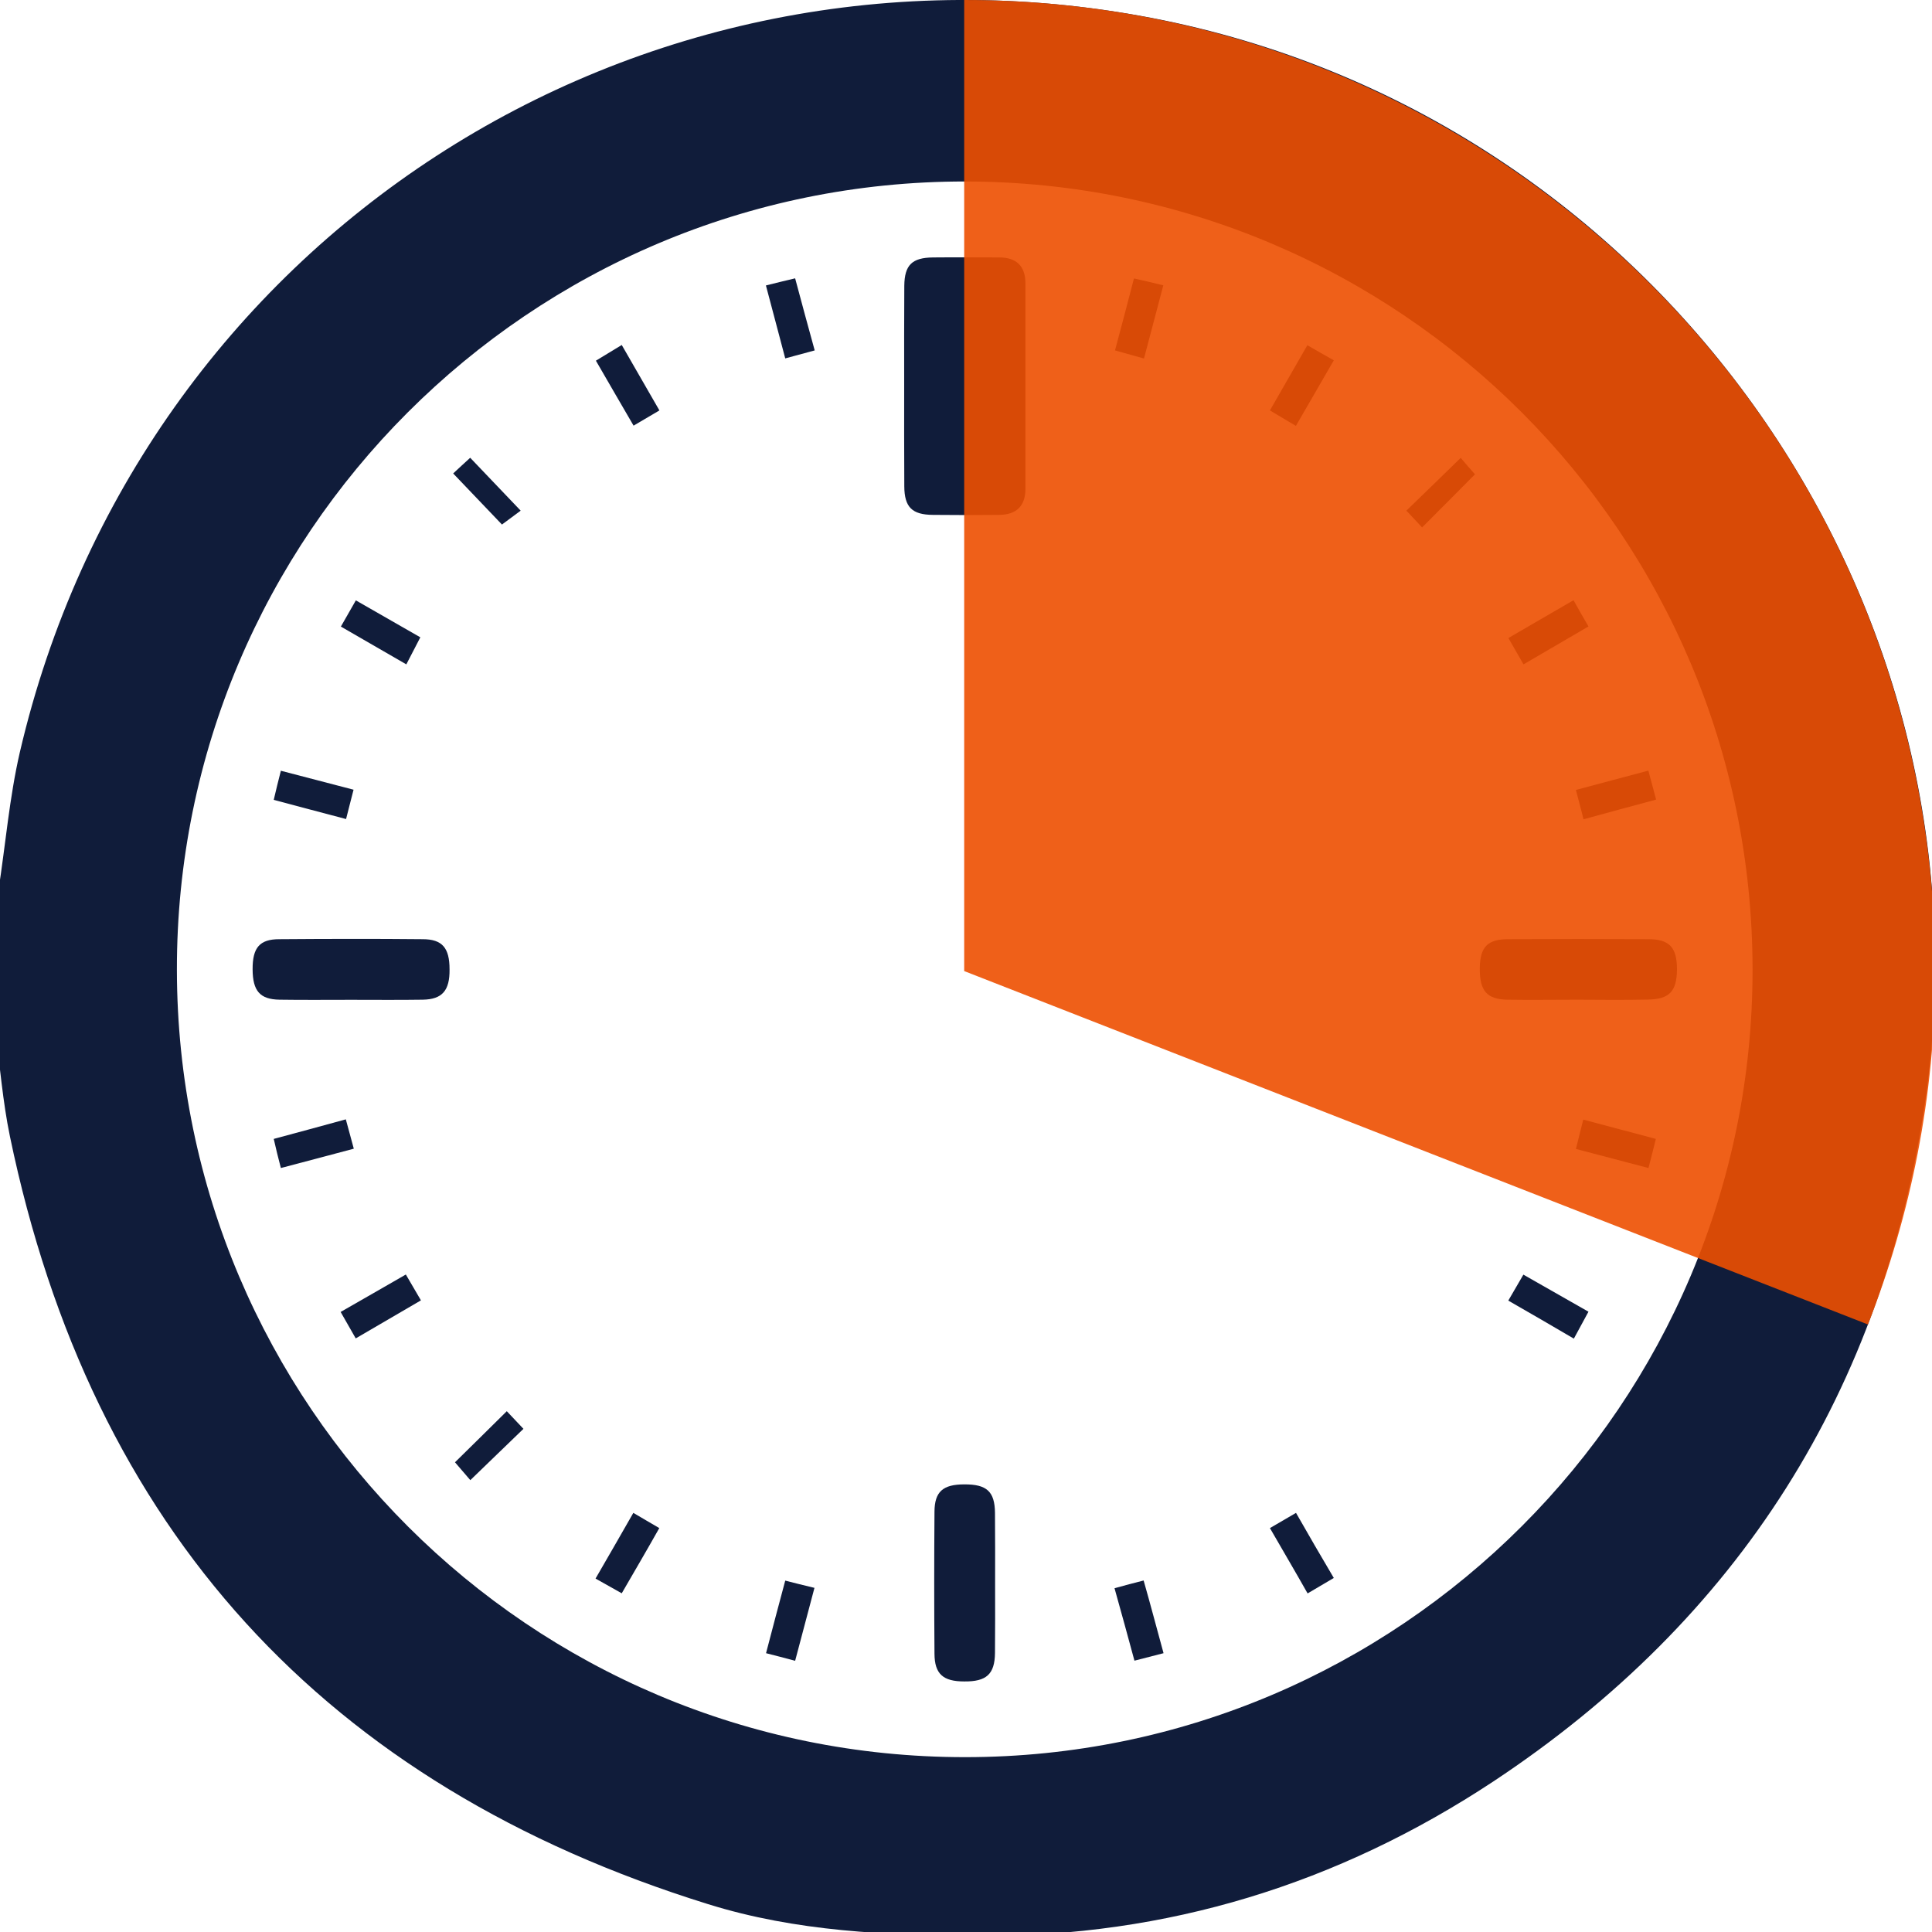
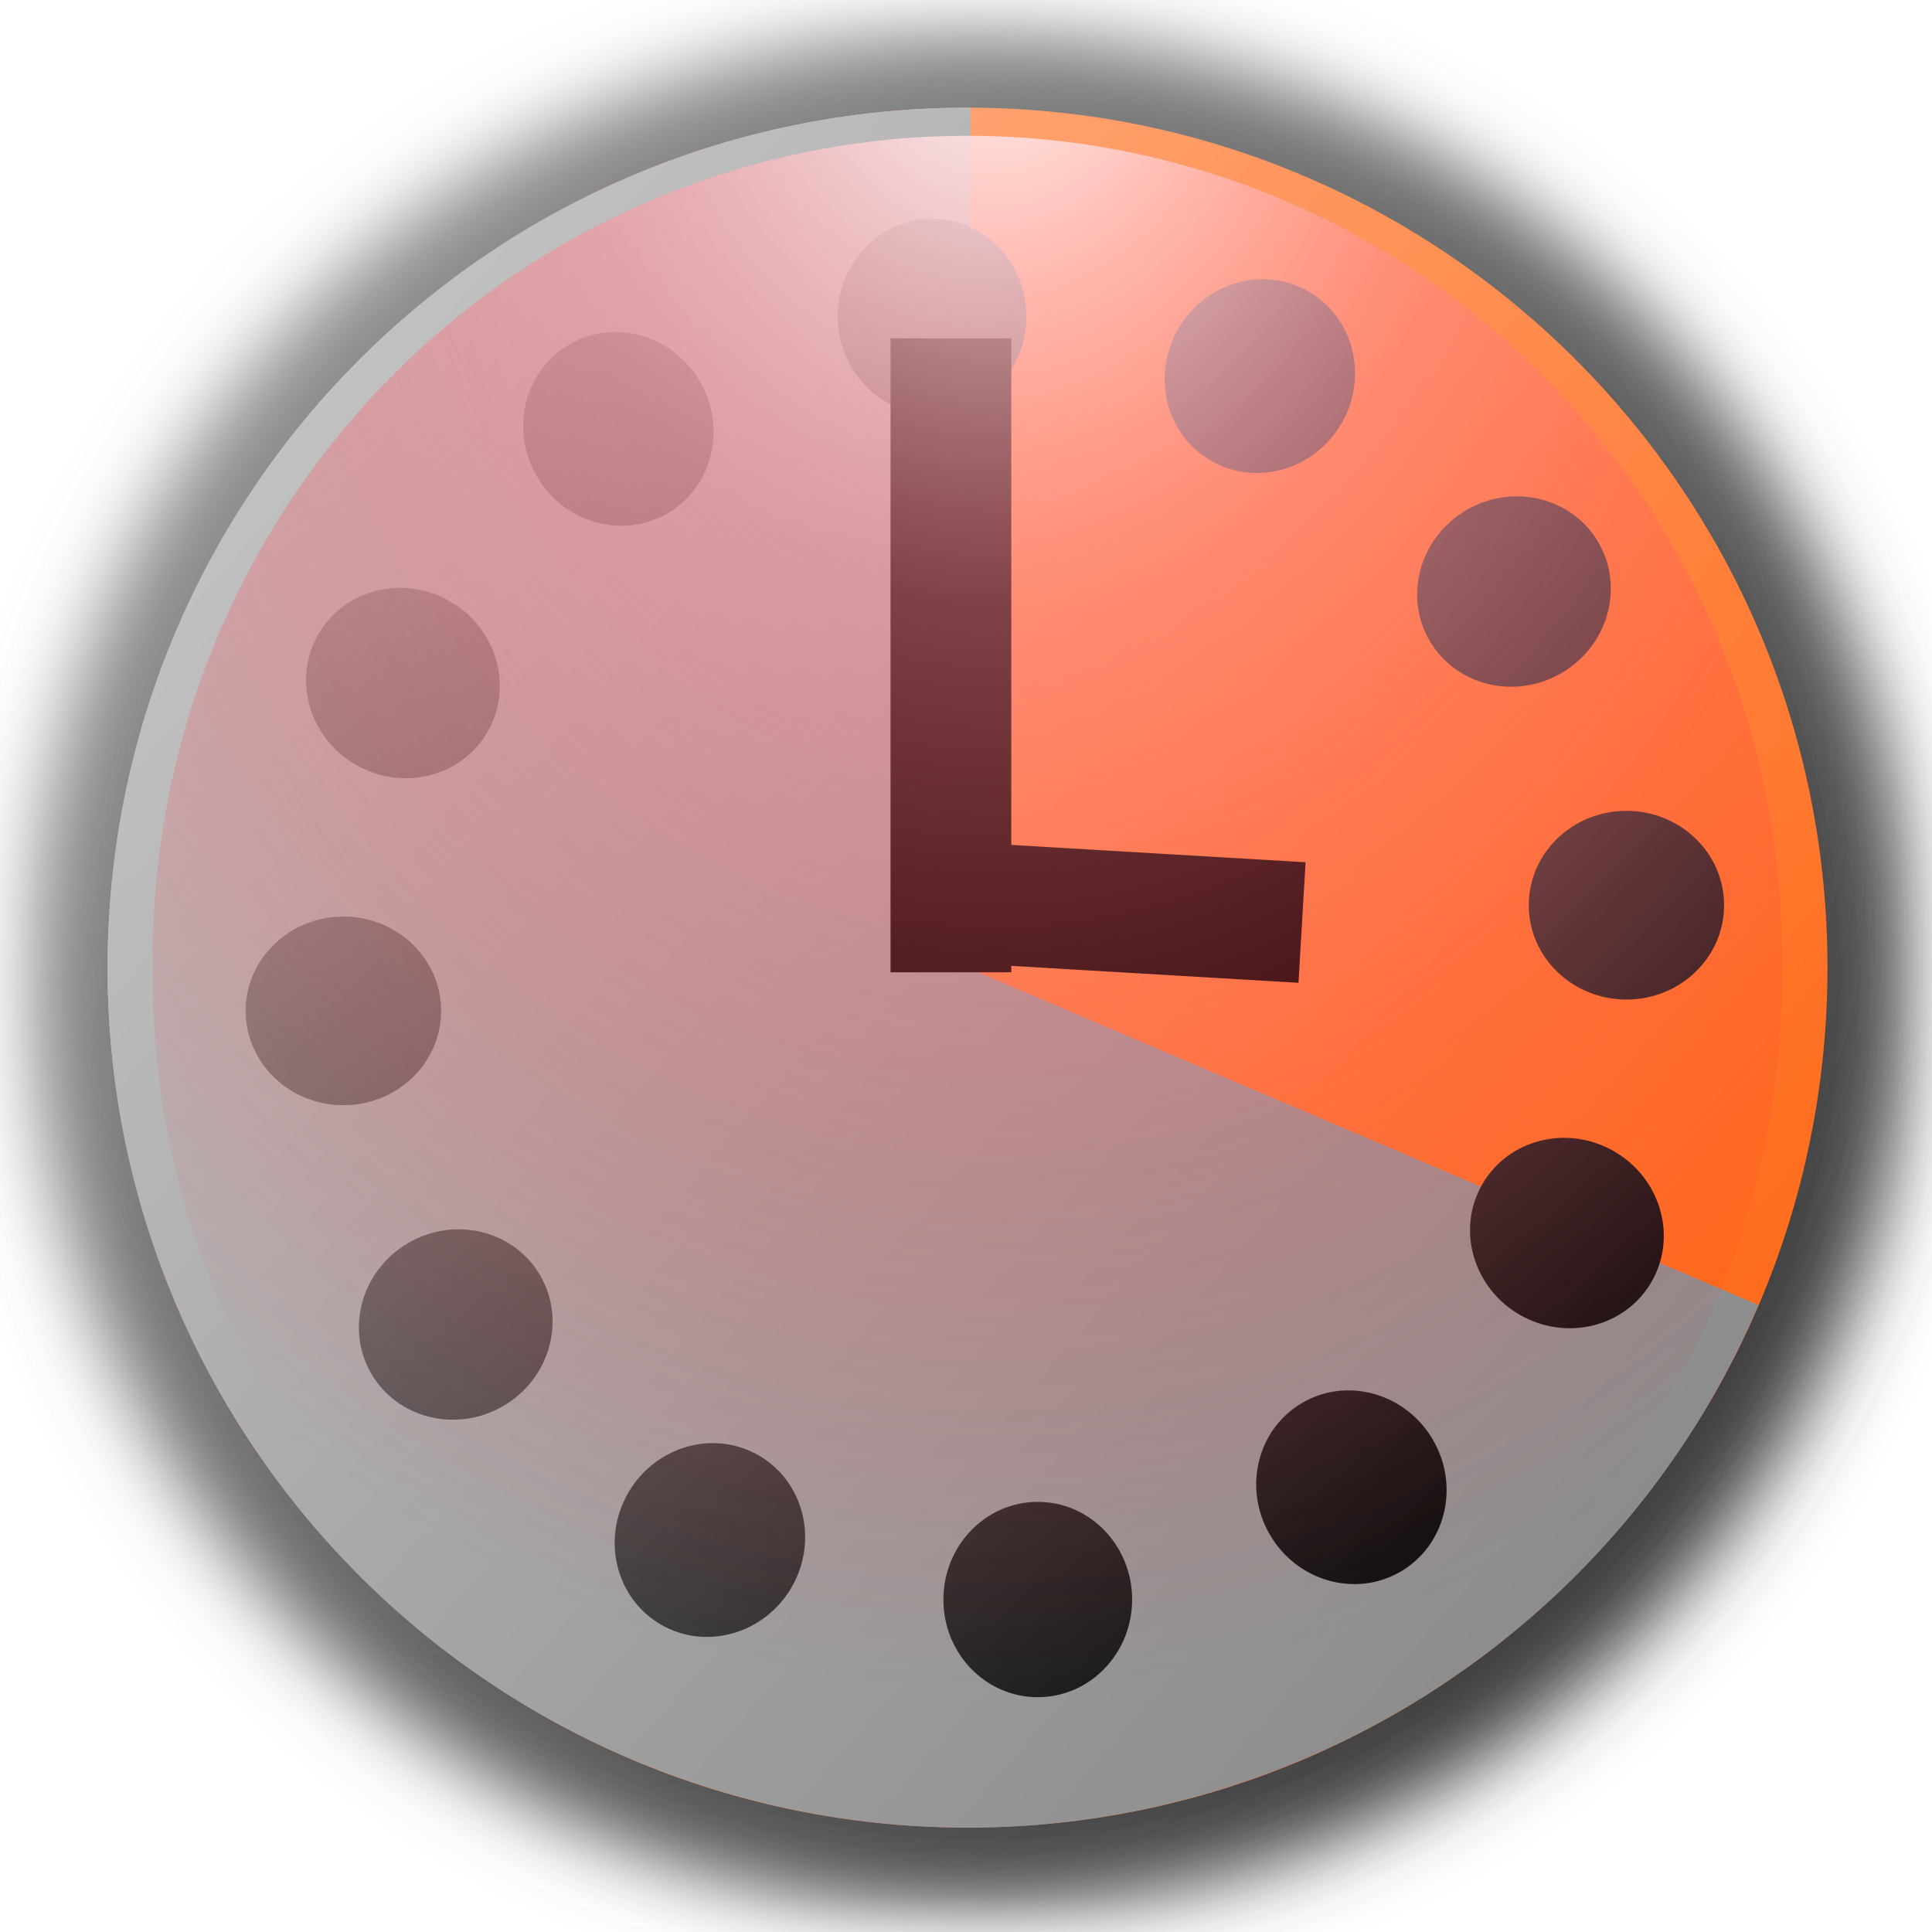
- <svg xmlns="http://www.w3.org/2000/svg" version="1.1" id="svg2987" x="0px" y="0px" width="16px" height="16px" viewBox="0 0 16 16" enable-background="new 0 0 16 16" xml:space="preserve">
-   <g>
-     <g>
-       <path fill-rule="evenodd" clip-rule="evenodd" fill="#101C3A" d="M-0.041,8.53c0-0.334,0-0.669,0-1.004    c0.01-0.05,0.021-0.101,0.028-0.152c0.059-0.381,0.091-0.77,0.177-1.143C1.153,1.985,5.259-0.674,9.54,0.149    c4.147,0.798,7.001,4.768,6.407,8.946c-0.343,2.415-1.547,4.313-3.581,5.659c-1.284,0.848-2.702,1.287-4.256,1.278    c-0.762-0.004-1.517-0.035-2.247-0.263c-3.171-0.985-5.106-3.103-5.781-6.359C0.022,9.121,0,8.824-0.041,8.53z M14.514,8.028    c-0.003-3.602-2.919-6.522-6.52-6.525C4.39,1.5,1.459,4.431,1.465,8.034c0.005,3.601,2.927,6.519,6.528,6.518    C11.59,14.552,14.517,11.625,14.514,8.028z" />
-       <path fill-rule="evenodd" clip-rule="evenodd" fill="#101C3A" d="M7.488,3.182c0-0.272-0.001-0.544,0.001-0.815    c0.002-0.172,0.063-0.233,0.238-0.235c0.184-0.002,0.367,0,0.549,0c0.141,0,0.215,0.072,0.216,0.211c0,0.57,0,1.14,0,1.709    C8.491,4.192,8.415,4.263,8.275,4.264c-0.182,0.002-0.365,0.002-0.548,0C7.553,4.263,7.49,4.2,7.489,4.028    C7.487,3.745,7.488,3.463,7.488,3.182z" />
-       <path fill-rule="evenodd" clip-rule="evenodd" fill="#101C3A" d="M2.907,8.28c-0.197,0-0.396,0.002-0.593-0.001    C2.152,8.276,2.093,8.206,2.092,8.028c-0.001-0.18,0.058-0.25,0.221-0.25c0.396-0.003,0.792-0.004,1.187,0    c0.163,0,0.223,0.072,0.223,0.25c0.002,0.176-0.061,0.248-0.221,0.251C3.304,8.282,3.106,8.28,2.907,8.28z" />
-       <path fill-rule="evenodd" clip-rule="evenodd" fill="#101C3A" d="M13.064,8.279c-0.193,0-0.388,0.003-0.58,0    c-0.171-0.003-0.231-0.073-0.229-0.263c0.003-0.173,0.063-0.238,0.236-0.238c0.386-0.002,0.771-0.002,1.159,0    c0.177,0,0.238,0.069,0.238,0.251c-0.002,0.182-0.063,0.247-0.244,0.249C13.451,8.282,13.258,8.28,13.064,8.279L13.064,8.279z" />
-       <path fill-rule="evenodd" clip-rule="evenodd" fill="#101C3A" d="M8.241,13.127c0,0.187,0.001,0.374-0.001,0.563    c-0.002,0.175-0.071,0.237-0.255,0.235c-0.175,0-0.245-0.062-0.246-0.229c-0.003-0.392-0.003-0.784,0-1.177    c0.001-0.165,0.069-0.226,0.247-0.226c0.186-0.001,0.252,0.059,0.254,0.235C8.242,12.729,8.241,12.928,8.241,13.127z" />
-       <path fill-rule="evenodd" clip-rule="evenodd" fill="#101C3A" d="M5.149,2.857c0.109,0.189,0.207,0.36,0.312,0.542    c-0.074,0.044-0.14,0.082-0.214,0.126C5.142,3.343,5.042,3.174,4.935,2.987C5.004,2.945,5.069,2.906,5.149,2.857z" />
-       <path fill-rule="evenodd" clip-rule="evenodd" fill="#101C3A" d="M3.365,5.502C3.173,5.391,3.002,5.293,2.823,5.189    c0.043-0.076,0.081-0.143,0.124-0.217c0.18,0.103,0.345,0.198,0.534,0.306C3.444,5.349,3.409,5.417,3.365,5.502z" />
-       <path fill-rule="evenodd" clip-rule="evenodd" fill="#101C3A" d="M12.491,10.771c0.048-0.083,0.083-0.144,0.125-0.215    c0.18,0.102,0.351,0.2,0.539,0.307c-0.039,0.071-0.075,0.138-0.121,0.223C12.853,10.98,12.68,10.879,12.491,10.771z" />
-       <path fill-rule="evenodd" clip-rule="evenodd" fill="#101C3A" d="M10.733,12.529c0.105,0.184,0.204,0.355,0.313,0.539    c-0.072,0.042-0.138,0.081-0.217,0.128c-0.104-0.184-0.206-0.357-0.312-0.541C10.592,12.611,10.658,12.573,10.733,12.529z" />
-       <path fill-rule="evenodd" clip-rule="evenodd" fill="#101C3A" d="M6.503,2.968c-0.056-0.21-0.105-0.399-0.16-0.604    C6.427,2.342,6.5,2.326,6.585,2.305C6.639,2.507,6.69,2.696,6.747,2.902C6.667,2.924,6.595,2.943,6.503,2.968z" />
-       <path fill-rule="evenodd" clip-rule="evenodd" fill="#101C3A" d="M10.732,3.527c-0.079-0.047-0.141-0.084-0.215-0.128    c0.104-0.182,0.204-0.355,0.31-0.54c0.077,0.045,0.143,0.082,0.219,0.125C10.939,3.168,10.841,3.338,10.732,3.527z" />
-       <path fill-rule="evenodd" clip-rule="evenodd" fill="#101C3A" d="M13.031,4.971c0.043,0.077,0.081,0.143,0.124,0.217    c-0.182,0.106-0.352,0.206-0.538,0.314c-0.042-0.073-0.079-0.137-0.125-0.218C12.673,5.178,12.847,5.078,13.031,4.971z" />
-       <path fill-rule="evenodd" clip-rule="evenodd" fill="#101C3A" d="M2.946,11.084c-0.043-0.075-0.081-0.142-0.125-0.219    c0.183-0.104,0.356-0.205,0.54-0.31c0.043,0.074,0.08,0.138,0.125,0.214C3.305,10.875,3.132,10.976,2.946,11.084z" />
-       <path fill-rule="evenodd" clip-rule="evenodd" fill="#101C3A" d="M5.149,13.195c-0.078-0.044-0.141-0.08-0.217-0.122    c0.107-0.185,0.207-0.358,0.313-0.544c0.075,0.045,0.141,0.082,0.215,0.126C5.358,12.836,5.258,13.007,5.149,13.195z" />
-       <path fill-rule="evenodd" clip-rule="evenodd" fill="#101C3A" d="M9.474,2.969C9.383,2.943,9.314,2.924,9.234,2.902    c0.053-0.2,0.104-0.388,0.157-0.596c0.081,0.018,0.154,0.035,0.243,0.057C9.58,2.567,9.529,2.759,9.474,2.969z" />
-       <path fill-rule="evenodd" clip-rule="evenodd" fill="#101C3A" d="M2.928,6.54C2.905,6.626,2.889,6.695,2.866,6.783    c-0.2-0.052-0.391-0.104-0.599-0.159c0.02-0.084,0.037-0.157,0.059-0.241C2.529,6.436,2.716,6.485,2.928,6.54z" />
-       <path fill-rule="evenodd" clip-rule="evenodd" fill="#101C3A" d="M13.114,6.785c-0.021-0.087-0.042-0.159-0.063-0.243    c0.203-0.055,0.391-0.104,0.6-0.16c0.021,0.082,0.042,0.152,0.064,0.24C13.51,6.677,13.317,6.729,13.114,6.785z" />
-       <path fill-rule="evenodd" clip-rule="evenodd" fill="#101C3A" d="M2.93,9.513c-0.212,0.057-0.4,0.106-0.604,0.16    c-0.022-0.084-0.04-0.157-0.059-0.241C2.47,9.377,2.658,9.327,2.864,9.27C2.886,9.352,2.905,9.423,2.93,9.513z" />
-       <path fill-rule="evenodd" clip-rule="evenodd" fill="#101C3A" d="M13.713,9.432c-0.02,0.083-0.039,0.155-0.061,0.241    C13.45,9.62,13.262,9.57,13.051,9.515c0.02-0.078,0.037-0.15,0.061-0.243C13.312,9.326,13.505,9.376,13.713,9.432z" />
-       <path fill-rule="evenodd" clip-rule="evenodd" fill="#101C3A" d="M6.585,13.754c-0.091-0.025-0.16-0.042-0.241-0.063    c0.053-0.201,0.102-0.391,0.159-0.601c0.078,0.021,0.15,0.037,0.242,0.06C6.692,13.351,6.641,13.542,6.585,13.754z" />
-       <path fill-rule="evenodd" clip-rule="evenodd" fill="#101C3A" d="M9.23,13.153c0.088-0.024,0.156-0.043,0.241-0.064    c0.057,0.199,0.107,0.391,0.165,0.602c-0.084,0.021-0.156,0.04-0.241,0.062C9.34,13.551,9.289,13.362,9.23,13.153z" />
-       <path fill-rule="evenodd" clip-rule="evenodd" fill="#101C3A" d="M3.753,3.921c0.04-0.037,0.092-0.086,0.141-0.13    c0.141,0.147,0.279,0.292,0.418,0.438c-0.034,0.025-0.094,0.07-0.155,0.115C4.047,4.228,3.91,4.085,3.753,3.921z" />
-       <path fill-rule="evenodd" clip-rule="evenodd" fill="#101C3A" d="M11.777,4.368c-0.035-0.038-0.083-0.09-0.13-0.139    c0.146-0.142,0.293-0.283,0.45-0.437c0.034,0.041,0.08,0.093,0.118,0.136C12.072,4.071,11.93,4.216,11.777,4.368z" />
-       <path fill-rule="evenodd" clip-rule="evenodd" fill="#101C3A" d="M4.197,11.687c0.042,0.044,0.091,0.097,0.138,0.146    c-0.144,0.14-0.288,0.277-0.44,0.425c-0.035-0.041-0.084-0.097-0.127-0.148C3.9,11.979,4.045,11.839,4.197,11.687z" />
-     </g>
+ <svg xmlns="http://www.w3.org/2000/svg" xmlns:xlink="http://www.w3.org/1999/xlink" width="16px" height="16px" id="svg2987" version="1.1">
+   <defs id="defs2989">
+     <linearGradient id="linearGradient4465">
+       <stop id="stop4467" offset="0" style="stop-color:#c1c1c1;stop-opacity:1;" />
+       <stop id="stop4469" offset="1" style="stop-color:#8c8c8c;stop-opacity:1;" />
+     </linearGradient>
+     <linearGradient id="linearGradient4424">
+       <stop style="stop-color:#000000;stop-opacity:1;" offset="0" id="stop4426" />
+       <stop style="stop-color:#b3b3b3;stop-opacity:1;" offset="1" id="stop4428" />
+     </linearGradient>
+     <linearGradient id="linearGradient4357">
+       <stop id="stop4359" offset="0" style="stop-color:#ffffff;stop-opacity:1;" />
+       <stop style="stop-color:#ff848d;stop-opacity:0.498;" offset="0.364" id="stop4473" />
+       <stop id="stop4361" offset="1" style="stop-color:#ff0a1b;stop-opacity:0;" />
+     </linearGradient>
+     <linearGradient id="linearGradient4347">
+       <stop id="stop4349" offset="0" style="stop-color:#909090;stop-opacity:1;" />
+       <stop id="stop4351" offset="1" style="stop-color:#3c3c3c;stop-opacity:1;" />
+     </linearGradient>
+     <linearGradient id="linearGradient3767">
+       <stop style="stop-color:#ffae82;stop-opacity:1;" offset="0" id="stop3769" />
+       <stop style="stop-color:#ff6a19;stop-opacity:1;" offset="1" id="stop3771" />
+     </linearGradient>
+     <linearGradient xlink:href="#linearGradient4347" id="linearGradient3779" x1="2.225" y1="2.83" x2="14.039" y2="13.172" gradientUnits="userSpaceOnUse" />
+     <filter id="filter4339">
+       <feGaussianBlur stdDeviation="0.324" id="feGaussianBlur4341" />
+     </filter>
+     <linearGradient xlink:href="#linearGradient3767" id="linearGradient4345" gradientUnits="userSpaceOnUse" x1="2.225" y1="2.83" x2="14.039" y2="13.172" />
+     <linearGradient xlink:href="#linearGradient4424" id="linearGradient4430" x1="10.74" y1="16.149" x2="6.306" y2="-1.28" gradientUnits="userSpaceOnUse" />
+     <radialGradient xlink:href="#linearGradient4357" id="radialGradient4440" gradientUnits="userSpaceOnUse" gradientTransform="matrix(1.571298,0.01074232,-0.01353758,1.980168,-4.565548,-0.6835587)" cx="8.198" cy="-0.08" fx="8.198" fy="-0.08" r="7.778" />
+     <linearGradient xlink:href="#linearGradient4465" id="linearGradient4471" gradientUnits="userSpaceOnUse" x1="2.225" y1="2.83" x2="14.039" y2="13.172" />
+   </defs>
+   <g id="layer4" style="display:inline">
+     <path style="fill:url(#linearGradient3779);fill-opacity:1;stroke:none;display:inline;filter:url(#filter4339)" id="path2997" d="m 15.822,8.133 a 7.778,7.778 0 1 1 -15.556,0 7.778,7.778 0 1 1 15.556,0 z" transform="translate(0,-0.08838835)" />
  </g>
-   <path opacity="0.9" fill="#ED4F00" d="M7.985,0v8.042l7.485,2.927c0.354-0.909,0.557-1.893,0.557-2.927  C16.027,3.602,12.427,0,7.985,0z" />
+   <g id="layer1" style="display:inline">
+     <path transform="matrix(0.9156293,0,0,0.9156293,0.6473722,0.5665854)" d="m 15.822,8.133 a 7.778,7.778 0 1 1 -15.556,0 7.778,7.778 0 1 1 15.556,0 z" id="path4343" style="fill:url(#linearGradient4345);fill-opacity:1;stroke:none" />
+   </g>
+   <g id="layer5" style="display:inline">
+     <path style="fill:url(#linearGradient4471);fill-opacity:1;stroke:none;display:inline" id="path4462" d="M 15.198,11.185 A 7.778,7.778 0 1 1 8.071,0.355 L 8.043,8.133 z" transform="matrix(0.9156293,0,0,0.9156293,0.6473722,0.5665854)" />
+   </g>
+   <g id="layer2" style="display:inline">
+     <path id="use4309" transform="matrix(0.773237,-0.4464286,0.4464286,0.773237,-1.97159,5.552933)" style="fill:url(#linearGradient4430);fill-opacity:1;stroke:none" d="M 8.875,2.031 C 8.875,2.532 8.483,2.938 8,2.938 7.517,2.938 7.125,2.532 7.125,2.031 7.125,1.531 7.517,1.125 8,1.125 c 0.483,0 0.875,0.406 0.875,0.906 z M 5.848,2.636 C 6.099,3.069 5.962,3.617 5.544,3.858 5.125,4.1 4.583,3.944 4.333,3.511 4.083,3.077 4.219,2.53 4.638,2.289 5.056,2.047 5.598,2.202 5.848,2.636 z M 3.53,4.673 C 3.963,4.923 4.119,5.465 3.877,5.884 3.635,6.302 3.088,6.439 2.655,6.188 2.221,5.938 2.066,5.396 2.307,4.977 2.549,4.559 3.096,4.423 3.53,4.673 z m -0.99,2.923 c 0.501,0 0.906,0.392 0.906,0.875 0,0.483 -0.406,0.875 -0.906,0.875 -0.501,0 -0.906,-0.392 -0.906,-0.875 0,-0.483 0.406,-0.875 0.906,-0.875 z M 3.145,10.623 c 0.433,-0.25 0.981,-0.114 1.222,0.305 0.242,0.419 0.086,0.961 -0.347,1.211 C 3.586,12.389 3.039,12.252 2.797,11.834 2.556,11.415 2.711,10.873 3.145,10.623 z m 2.037,2.319 c 0.25,-0.433 0.792,-0.589 1.211,-0.347 0.419,0.242 0.555,0.789 0.305,1.222 -0.25,0.433 -0.792,0.589 -1.211,0.347 C 5.068,13.922 4.931,13.375 5.182,12.942 z m 2.923,0.99 c 0,-0.501 0.392,-0.906 0.875,-0.906 0.483,0 0.875,0.406 0.875,0.906 0,0.501 -0.392,0.906 -0.875,0.906 -0.483,0 -0.875,-0.406 -0.875,-0.906 z M 11.132,13.327 c -0.25,-0.433 -0.114,-0.981 0.305,-1.222 0.419,-0.242 0.961,-0.086 1.211,0.347 0.25,0.433 0.114,0.981 -0.305,1.222 -0.419,0.242 -0.961,0.086 -1.211,-0.347 z m 2.319,-2.037 c -0.433,-0.25 -0.589,-0.792 -0.347,-1.211 0.242,-0.419 0.789,-0.555 1.222,-0.305 0.433,0.25 0.589,0.792 0.347,1.211 -0.242,0.419 -0.789,0.555 -1.222,0.305 z M 14.44,8.366 c -0.501,0 -0.906,-0.392 -0.906,-0.875 0,-0.483 0.406,-0.875 0.906,-0.875 0.501,0 0.906,0.392 0.906,0.875 0,0.483 -0.406,0.875 -0.906,0.875 z M 13.835,5.34 C 13.402,5.59 12.855,5.454 12.613,5.035 12.371,4.617 12.527,4.074 12.96,3.824 c 0.433,-0.25 0.981,-0.114 1.222,0.305 0.242,0.419 0.086,0.961 -0.347,1.211 z M 11.798,3.021 C 11.548,3.454 11.006,3.61 10.588,3.368 10.169,3.127 10.033,2.579 10.283,2.146 10.533,1.712 11.075,1.557 11.494,1.799 11.912,2.04 12.049,2.587 11.798,3.021 z" />
+     <path style="fill:none;stroke:#000000;stroke-width:1px;stroke-linecap:butt;stroke-linejoin:miter;stroke-opacity:1" d="m 7.875,2.802 0,5.25" id="path4436" />
+     <path style="fill:none;stroke:#000000;stroke-width:1px;stroke-linecap:butt;stroke-linejoin:miter;stroke-opacity:1" d="M 7.778,7.463 10.783,7.64" id="path4438" />
+   </g>
+   <g id="layer3" style="display:inline">
+     <path style="fill:url(#radialGradient4440);fill-opacity:1;stroke:none" id="path4353" d="m 15.412,8.133 a 7.369,7.437 0 1 1 -14.737,0 7.369,7.437 0 1 1 14.737,0 z" transform="matrix(0.9156293,0,0,0.9156293,0.6473722,0.5665854)" />
+   </g>
</svg>
